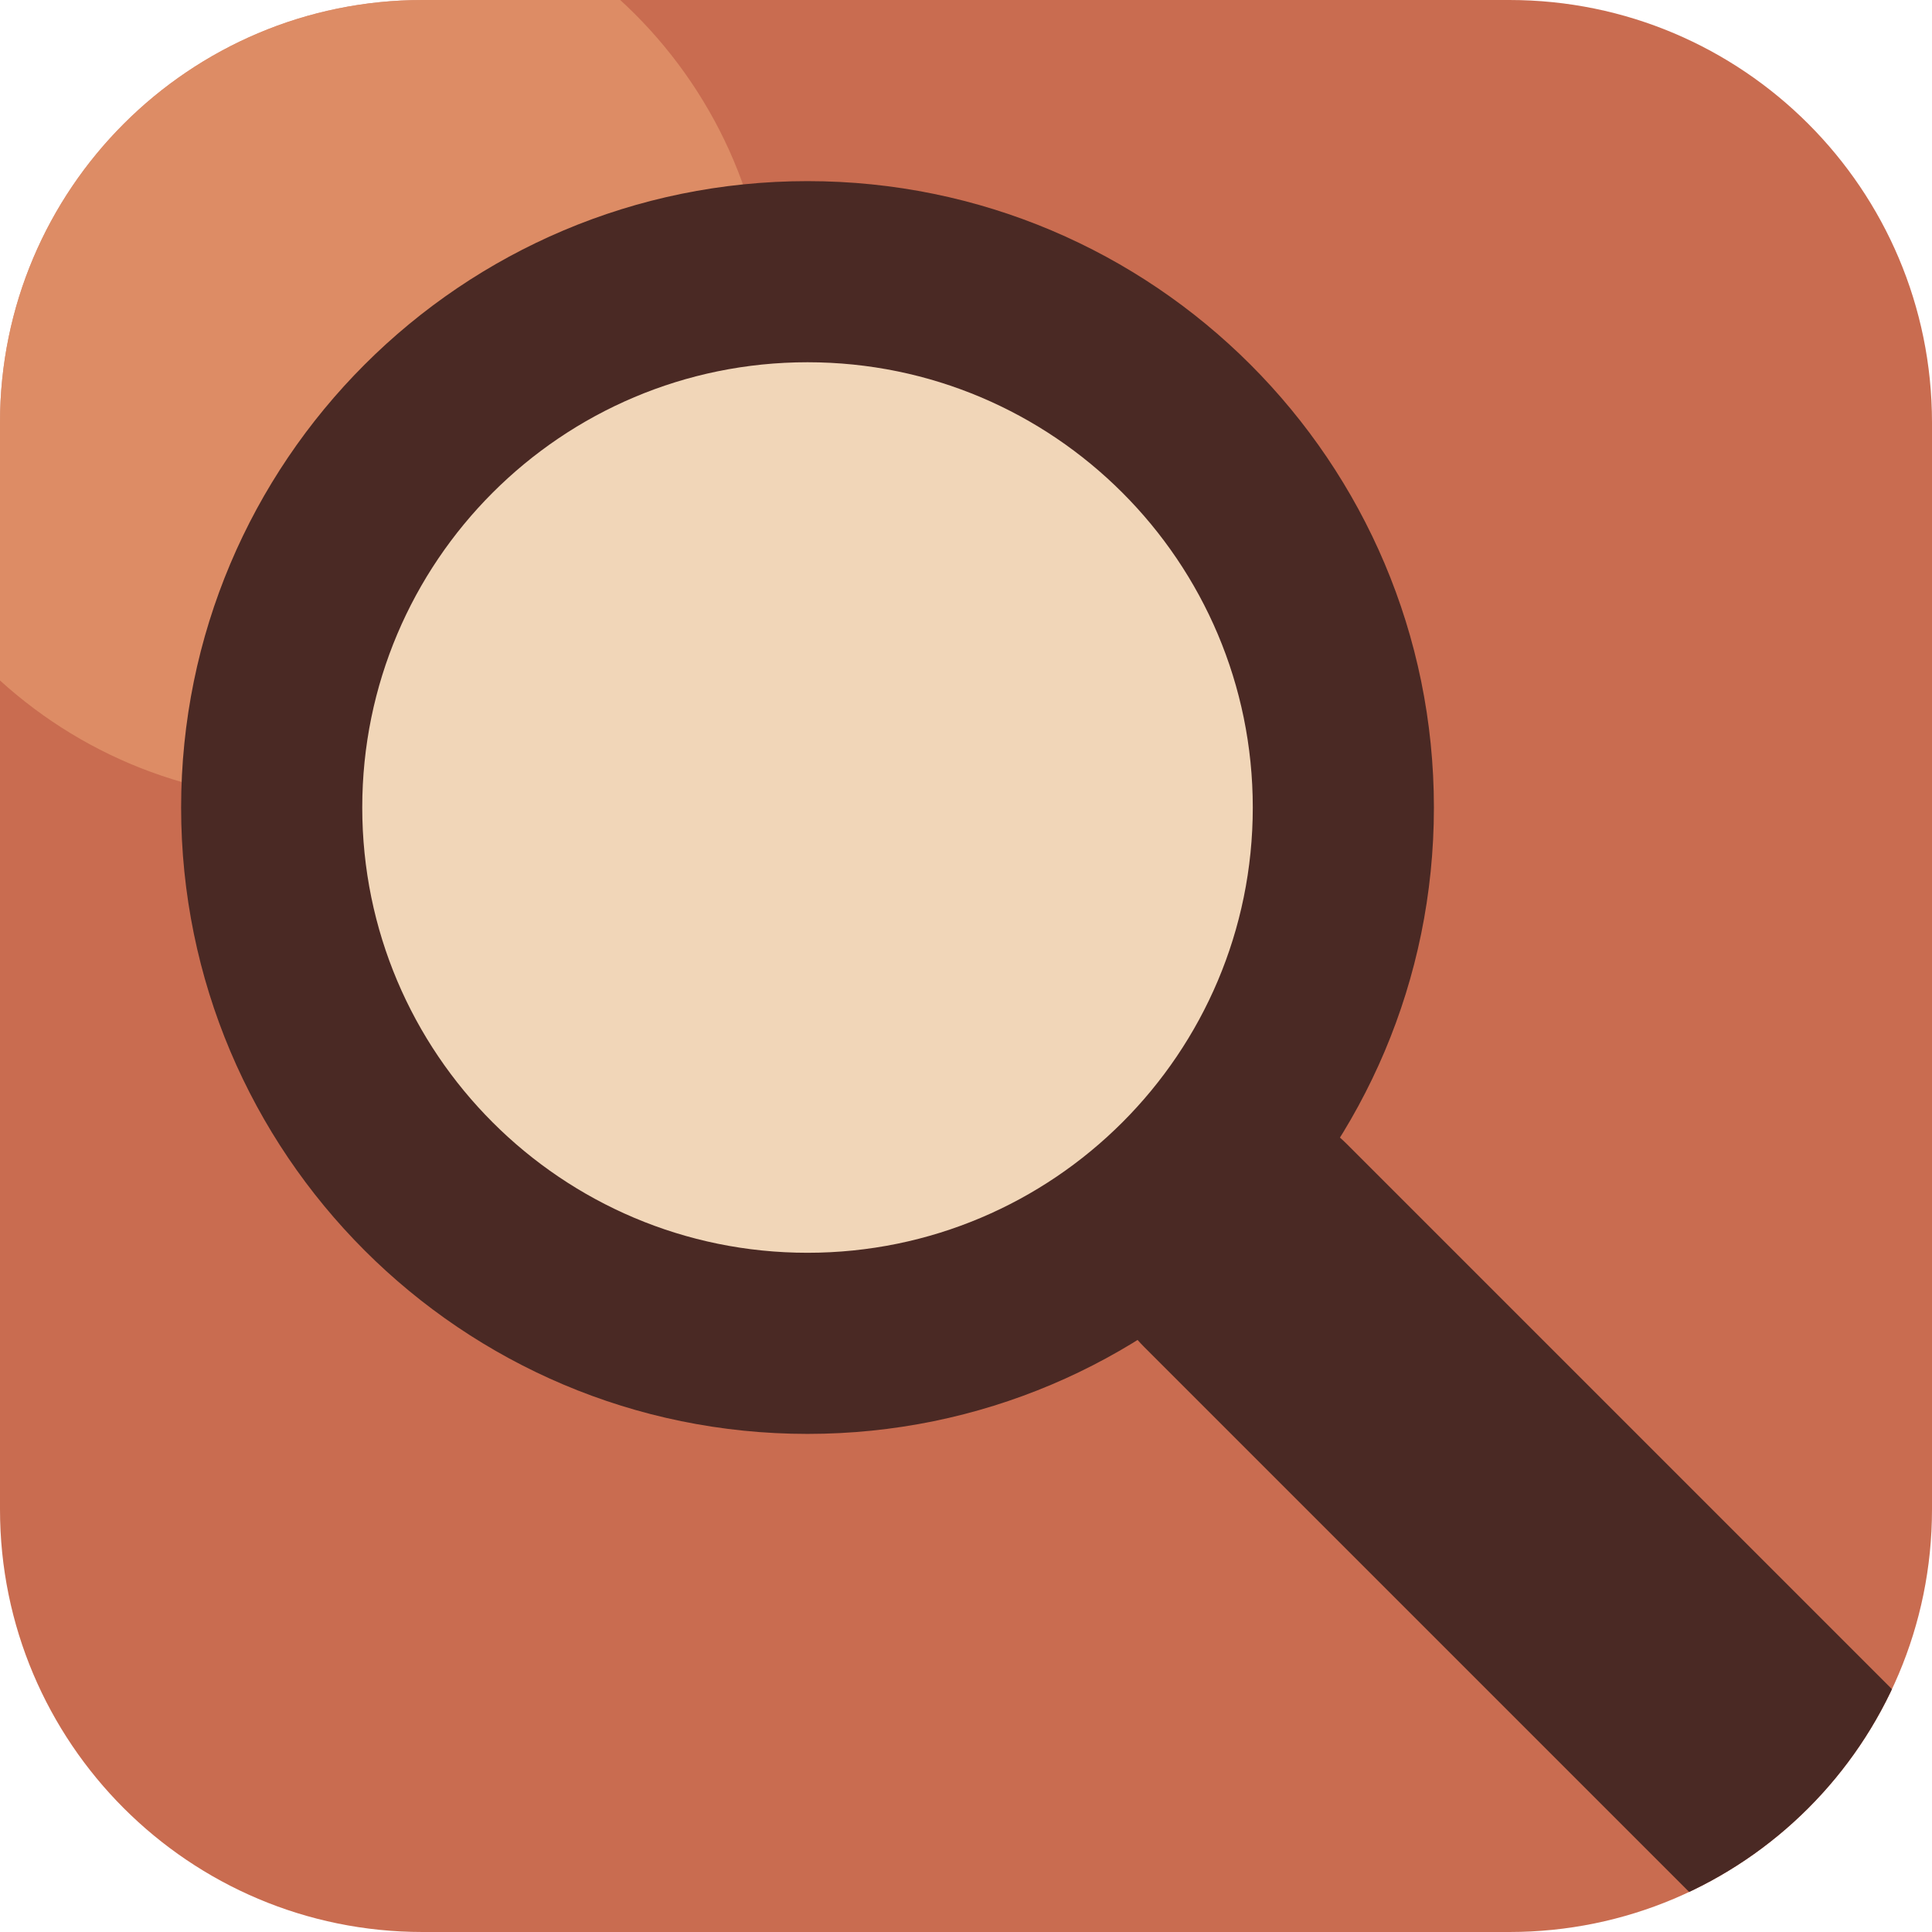
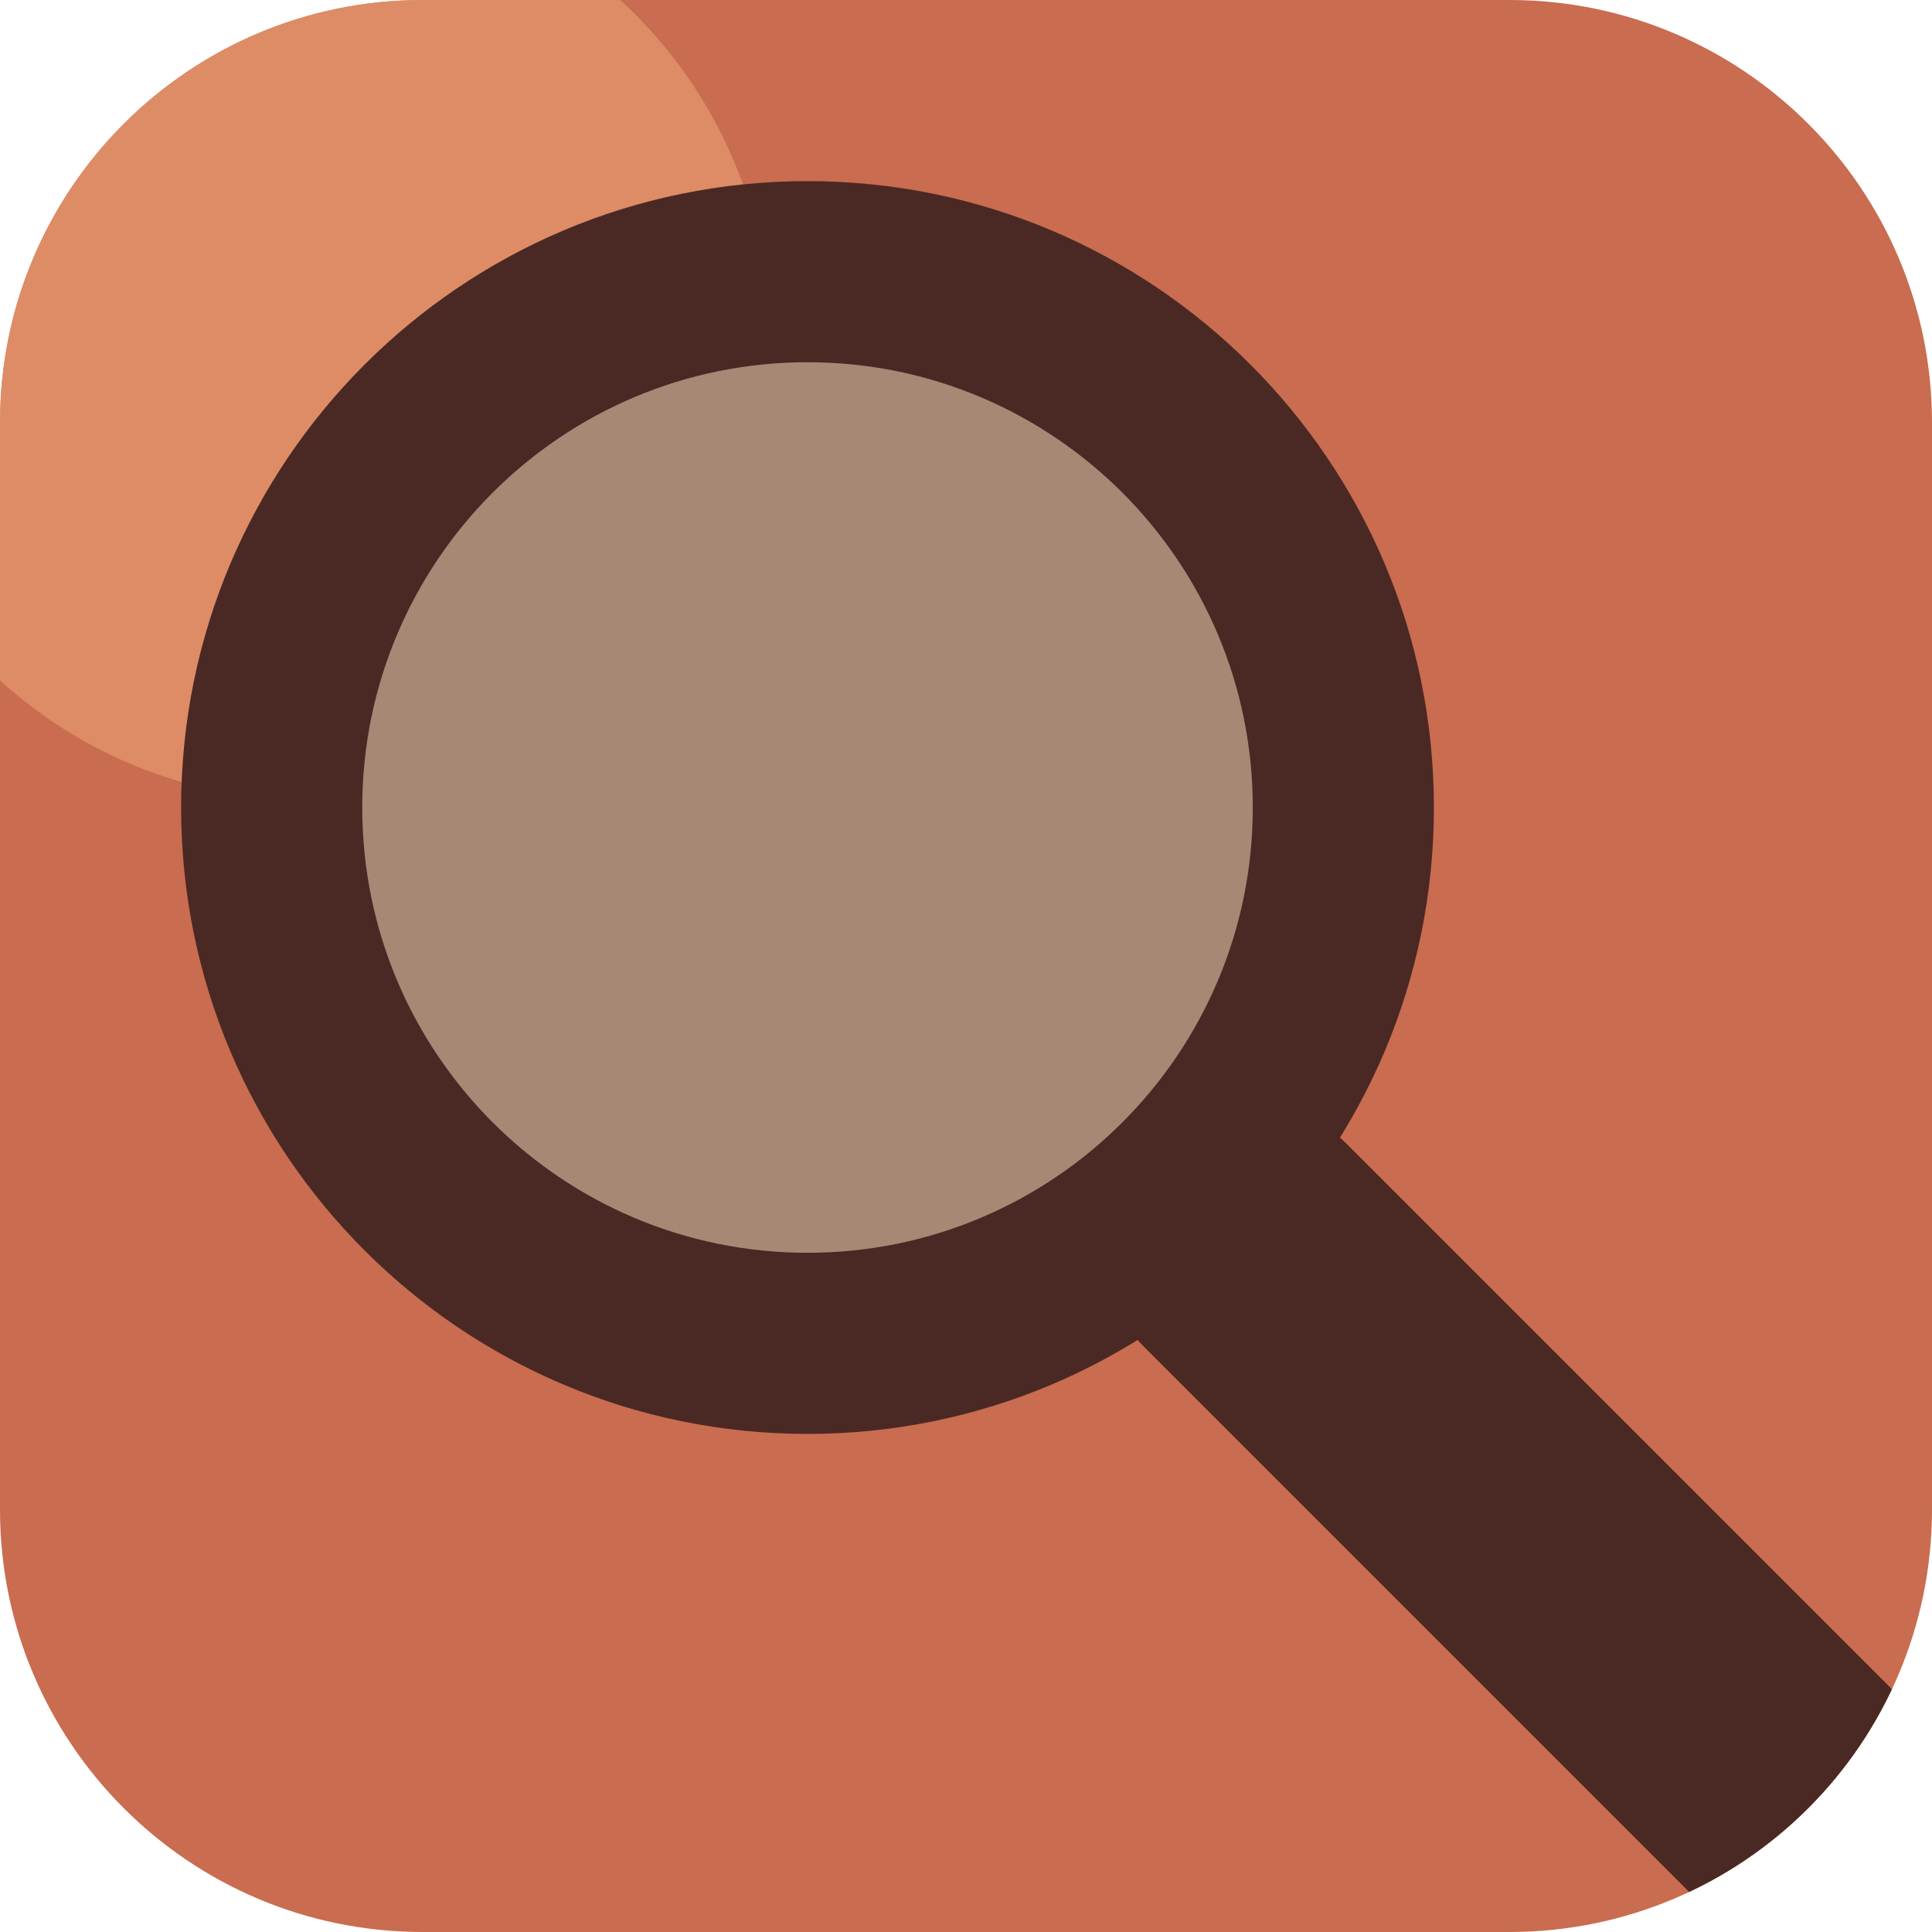
<svg xmlns="http://www.w3.org/2000/svg" viewBox="0 0 512 512">
  <defs>
    <clipPath id="tile">
      <rect width="512" height="512" rx="112" />
    </clipPath>
  </defs>
  <g clip-path="url(#tile)">
    <rect width="512" height="512" fill="#C96C50" />
    <circle cx="82" cy="90" r="122" fill="#E59A6E" opacity=".7" />
    <path d="m330 330 190 190" fill="none" stroke="#4A2924" stroke-width="76" stroke-linecap="round" />
    <circle cx="214" cy="214" r="166" fill="#4A2924" />
-     <circle cx="214" cy="214" r="118" fill="#F1D6B8" />
+     <circle cx="214" cy="214" r="118" fill="#F1D6B8" fill-opacity=".55" />
  </g>
</svg>
